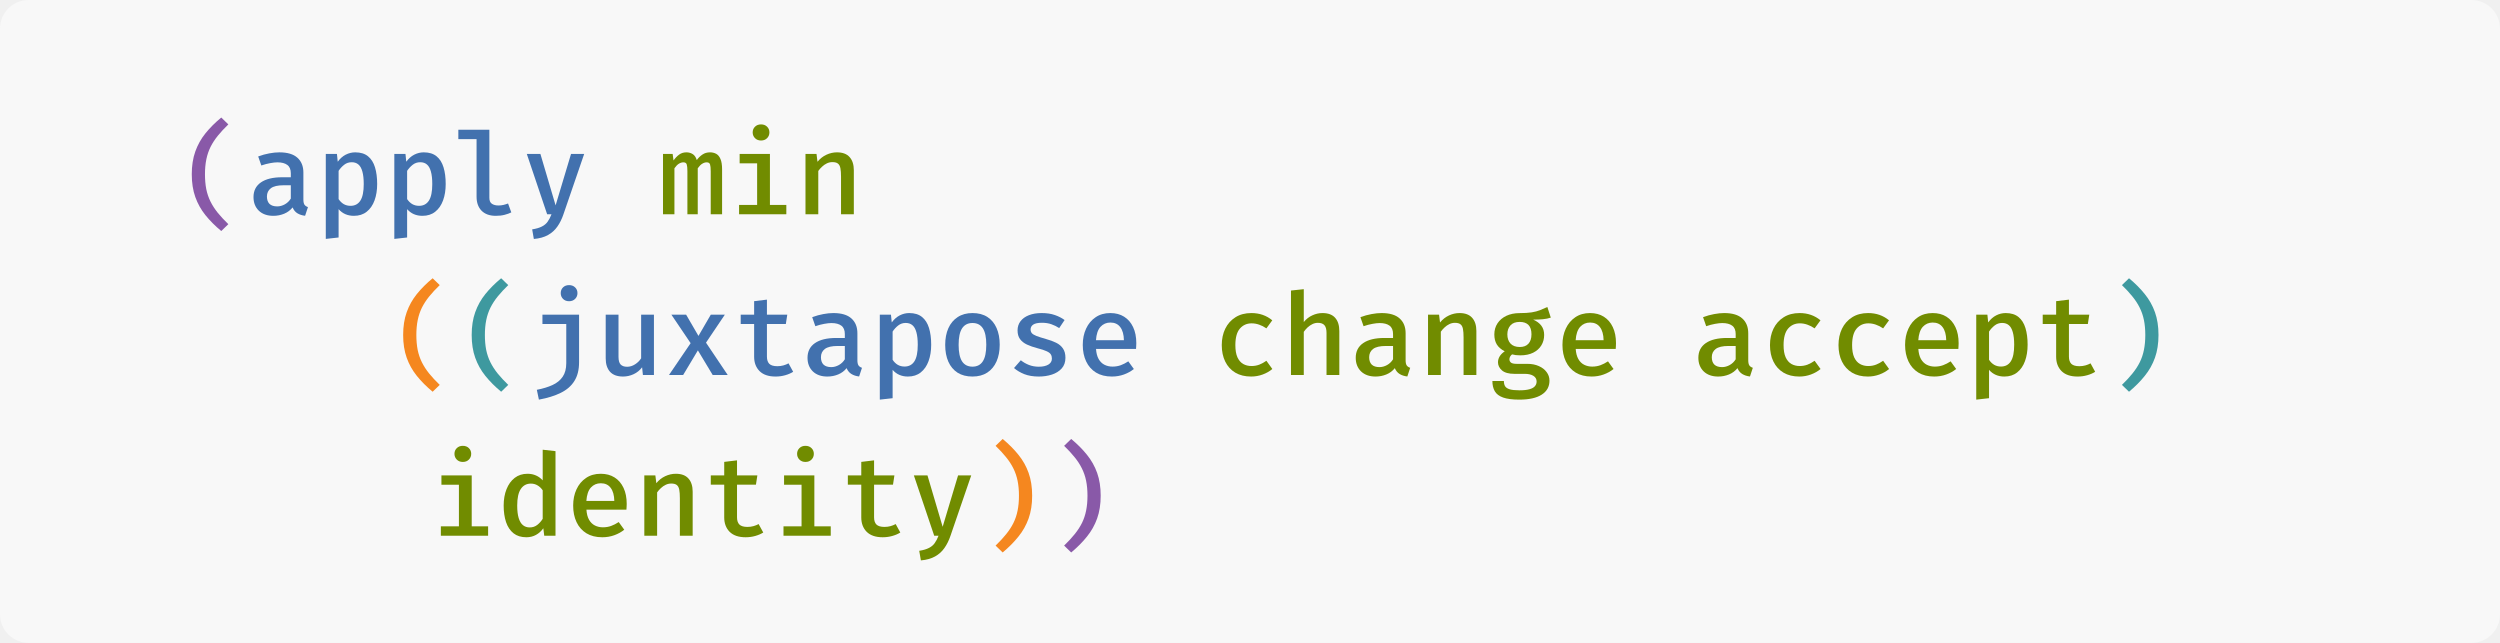
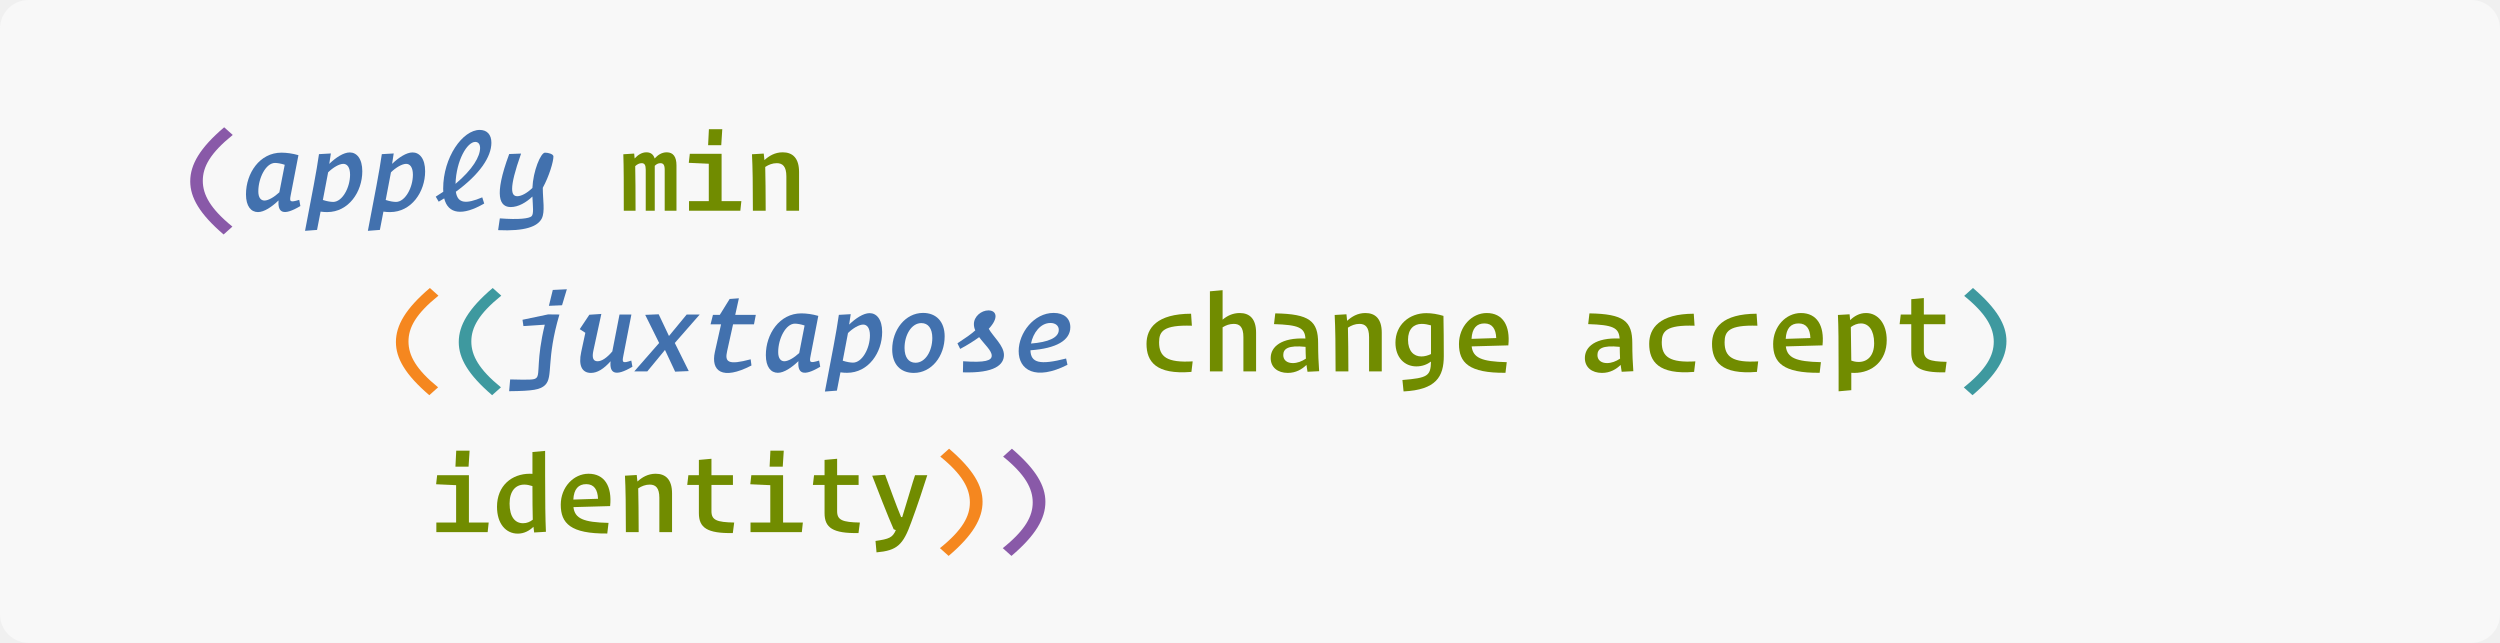
<svg xmlns="http://www.w3.org/2000/svg" width="700" height="180" viewBox="0 0 700 180" fill="none">
-   <g clip-path="url(#clip0_3_2)">
+   <g clip-path="url(#clip0_1_8)">
    <path d="M692 0H8C3.582 0 0 3.582 0 8V172C0 176.418 3.582 180 8 180H692C696.418 180 700 176.418 700 172V8C700 3.582 696.418 0 692 0Z" fill="#F8F8F8" />
-     <path d="M225.536 60V43.104H228.624L228.896 45.296C229.6 44.432 230.431 43.776 231.391 43.328C232.351 42.88 233.338 42.656 234.352 42.656C235.93 42.656 237.109 43.099 237.887 43.984C238.677 44.859 239.072 46.091 239.072 47.68V60H235.488V49.456C235.488 48.475 235.429 47.685 235.311 47.088C235.194 46.491 234.959 46.059 234.607 45.792C234.266 45.525 233.754 45.392 233.072 45.392C232.528 45.392 232.01 45.509 231.52 45.744C231.029 45.979 230.581 46.288 230.176 46.672C229.77 47.045 229.418 47.445 229.12 47.872V60H225.536Z" fill="#718C00" />
-     <path d="M215.58 43.104V57.376H220.172V60H206.94V57.376H211.996V45.728H207.1V43.104H215.58ZM213.084 34.832C213.788 34.832 214.353 35.045 214.78 35.472C215.217 35.899 215.436 36.432 215.436 37.072C215.436 37.712 215.217 38.251 214.78 38.688C214.353 39.125 213.788 39.344 213.084 39.344C212.401 39.344 211.841 39.125 211.404 38.688C210.967 38.251 210.748 37.712 210.748 37.072C210.748 36.432 210.967 35.899 211.404 35.472C211.841 35.045 212.401 34.832 213.084 34.832Z" fill="#718C00" />
-     <path d="M198.809 42.656C199.449 42.656 200.024 42.795 200.536 43.072C201.048 43.349 201.448 43.835 201.736 44.528C202.035 45.221 202.185 46.192 202.185 47.44V60H199.001V47.936C199.001 47.051 198.937 46.416 198.809 46.032C198.691 45.648 198.377 45.456 197.865 45.456C197.459 45.456 197.049 45.584 196.633 45.84C196.217 46.085 195.795 46.512 195.368 47.12V60H192.473V47.936C192.473 47.051 192.409 46.416 192.281 46.032C192.163 45.648 191.849 45.456 191.337 45.456C190.921 45.456 190.505 45.584 190.089 45.84C189.683 46.085 189.267 46.512 188.84 47.12V60H185.641V43.104H188.344L188.585 44.928C189.065 44.256 189.587 43.712 190.152 43.296C190.718 42.869 191.401 42.656 192.201 42.656C192.841 42.656 193.422 42.816 193.945 43.136C194.467 43.456 194.851 44.016 195.096 44.816C195.566 44.176 196.099 43.659 196.697 43.264C197.294 42.859 197.998 42.656 198.809 42.656Z" fill="#718C00" />
-     <path d="M163.57 43.104L157.745 60.064C157.308 61.344 156.748 62.469 156.065 63.44C155.383 64.421 154.508 65.211 153.441 65.808C152.375 66.405 151.052 66.773 149.474 66.912L149.009 64.224C150.151 64.043 151.057 63.776 151.729 63.424C152.412 63.083 152.951 62.629 153.345 62.064C153.751 61.499 154.108 60.811 154.418 60H153.201L147.506 43.104H151.313L155.57 57.504L159.89 43.104H163.57Z" fill="#4271AE" />
-     <path d="M137.022 36.32V55.392C137.022 56.171 137.257 56.725 137.726 57.056C138.206 57.376 138.825 57.536 139.582 57.536C140.073 57.536 140.537 57.483 140.974 57.376C141.411 57.269 141.838 57.136 142.254 56.976L143.166 59.472C142.665 59.728 142.046 59.952 141.31 60.144C140.585 60.336 139.753 60.432 138.814 60.432C137.118 60.432 135.795 59.957 134.846 59.008C133.907 58.048 133.438 56.736 133.438 55.072V38.96H128.334V36.32H137.022Z" fill="#4271AE" />
-     <path d="M118.65 42.656C120.144 42.656 121.338 43.024 122.234 43.76C123.13 44.485 123.781 45.515 124.187 46.848C124.592 48.171 124.795 49.728 124.795 51.52C124.795 53.237 124.549 54.768 124.059 56.112C123.568 57.456 122.837 58.512 121.867 59.28C120.907 60.048 119.712 60.432 118.283 60.432C116.512 60.432 115.082 59.808 113.994 58.56V66.496L110.41 66.896V43.104H113.531L113.755 45.28C114.395 44.405 115.136 43.749 115.979 43.312C116.832 42.875 117.722 42.656 118.65 42.656ZM117.659 45.424C116.859 45.424 116.155 45.664 115.547 46.144C114.939 46.624 114.421 47.189 113.994 47.84V55.744C114.4 56.352 114.88 56.821 115.435 57.152C116 57.472 116.635 57.632 117.339 57.632C118.544 57.632 119.461 57.147 120.09 56.176C120.72 55.205 121.035 53.659 121.035 51.536C121.035 50.096 120.906 48.928 120.65 48.032C120.405 47.125 120.032 46.464 119.531 46.048C119.04 45.632 118.416 45.424 117.659 45.424Z" fill="#4271AE" />
-     <path d="M99.463 42.656C100.956 42.656 102.151 43.024 103.047 43.76C103.943 44.485 104.594 45.515 104.999 46.848C105.404 48.171 105.607 49.728 105.607 51.52C105.607 53.237 105.362 54.768 104.871 56.112C104.38 57.456 103.65 58.512 102.679 59.28C101.719 60.048 100.524 60.432 99.095 60.432C97.324 60.432 95.895 59.808 94.807 58.56V66.496L91.223 66.896V43.104H94.343L94.567 45.28C95.207 44.405 95.948 43.749 96.791 43.312C97.644 42.875 98.535 42.656 99.463 42.656ZM98.471 45.424C97.671 45.424 96.967 45.664 96.359 46.144C95.751 46.624 95.234 47.189 94.807 47.84V55.744C95.212 56.352 95.692 56.821 96.247 57.152C96.812 57.472 97.447 57.632 98.151 57.632C99.356 57.632 100.274 57.147 100.903 56.176C101.532 55.205 101.847 53.659 101.847 51.536C101.847 50.096 101.719 48.928 101.463 48.032C101.218 47.125 100.844 46.464 100.343 46.048C99.852 45.632 99.228 45.424 98.471 45.424Z" fill="#4271AE" />
-     <path d="M84.948 55.856C84.948 56.517 85.049 57.003 85.251 57.312C85.454 57.611 85.779 57.835 86.228 57.984L85.427 60.416C84.596 60.32 83.881 60.091 83.284 59.728C82.686 59.365 82.233 58.816 81.924 58.08C81.305 58.859 80.521 59.445 79.572 59.84C78.622 60.235 77.609 60.432 76.531 60.432C74.825 60.432 73.47 59.952 72.468 58.992C71.475 58.021 70.98 56.752 70.98 55.184C70.98 53.403 71.673 52.032 73.059 51.072C74.446 50.112 76.43 49.632 79.011 49.632H81.427V48.528C81.427 47.44 81.097 46.656 80.436 46.176C79.785 45.696 78.862 45.456 77.668 45.456C77.113 45.456 76.441 45.531 75.651 45.68C74.862 45.819 74.035 46.037 73.171 46.336L72.291 43.808C73.347 43.413 74.382 43.125 75.395 42.944C76.409 42.752 77.347 42.656 78.212 42.656C80.473 42.656 82.158 43.157 83.267 44.16C84.388 45.163 84.948 46.549 84.948 48.32V55.856ZM77.62 57.792C78.345 57.792 79.054 57.6 79.748 57.216C80.441 56.832 81.001 56.293 81.427 55.6V51.872H79.444C77.758 51.872 76.553 52.155 75.828 52.72C75.102 53.275 74.74 54.043 74.74 55.024C74.74 55.92 74.98 56.608 75.46 57.088C75.95 57.557 76.67 57.792 77.62 57.792Z" fill="#4271AE" />
-     <path d="M57.392 48.8C57.392 50.336 57.515 51.728 57.76 52.976C58.016 54.213 58.411 55.371 58.944 56.448C59.477 57.515 60.155 58.56 60.976 59.584C61.808 60.608 62.795 61.669 63.936 62.768L61.952 64.688C60.235 63.259 58.757 61.776 57.52 60.24C56.293 58.715 55.349 57.024 54.688 55.168C54.027 53.312 53.696 51.189 53.696 48.8C53.696 46.4 54.027 44.272 54.688 42.416C55.349 40.56 56.293 38.869 57.52 37.344C58.757 35.808 60.235 34.331 61.952 32.912L63.936 34.832C62.816 35.909 61.84 36.96 61.008 37.984C60.187 38.997 59.504 40.043 58.96 41.12C58.427 42.197 58.032 43.36 57.776 44.608C57.52 45.856 57.392 47.253 57.392 48.8Z" fill="#8959A8" />
-     <path d="M600.683 93.8C600.683 92.253 600.555 90.856 600.299 89.608C600.043 88.36 599.643 87.197 599.099 86.12C598.566 85.043 597.883 83.997 597.051 82.984C596.23 81.96 595.259 80.909 594.139 79.832L596.123 77.912C597.84 79.331 599.312 80.808 600.539 82.344C601.776 83.869 602.726 85.56 603.387 87.416C604.048 89.272 604.379 91.4 604.379 93.8C604.379 96.189 604.048 98.312 603.387 100.168C602.726 102.024 601.776 103.715 600.539 105.24C599.312 106.776 597.84 108.259 596.123 109.688L594.139 107.768C595.28 106.669 596.262 105.608 597.083 104.584C597.915 103.56 598.598 102.515 599.131 101.448C599.664 100.371 600.054 99.213 600.299 97.976C600.555 96.728 600.683 95.336 600.683 93.8Z" fill="#3E999F" />
-     <path d="M586.647 104.104C586.029 104.499 585.287 104.819 584.423 105.064C583.559 105.309 582.658 105.432 581.719 105.432C579.757 105.432 578.263 104.925 577.239 103.912C576.226 102.888 575.719 101.544 575.719 99.88V90.712H571.959V88.104H575.719V84.328L579.303 83.896V88.104H584.999L584.599 90.712H579.303V99.848C579.303 100.755 579.527 101.432 579.975 101.88C580.434 102.317 581.181 102.536 582.215 102.536C582.834 102.536 583.405 102.461 583.927 102.312C584.45 102.163 584.925 101.971 585.351 101.736L586.647 104.104Z" fill="#718C00" />
-     <path d="M561.588 87.656C563.081 87.656 564.276 88.024 565.172 88.76C566.068 89.485 566.719 90.515 567.124 91.848C567.529 93.171 567.732 94.728 567.732 96.52C567.732 98.237 567.487 99.768 566.996 101.112C566.505 102.456 565.775 103.512 564.804 104.28C563.844 105.048 562.649 105.432 561.22 105.432C559.449 105.432 558.02 104.808 556.932 103.56V111.496L553.348 111.896V88.104H556.468L556.692 90.28C557.332 89.405 558.073 88.749 558.916 88.312C559.769 87.875 560.66 87.656 561.588 87.656ZM560.596 90.424C559.796 90.424 559.092 90.664 558.484 91.144C557.876 91.624 557.359 92.189 556.932 92.84V100.744C557.337 101.352 557.817 101.821 558.372 102.152C558.937 102.472 559.572 102.632 560.276 102.632C561.481 102.632 562.399 102.147 563.028 101.176C563.657 100.205 563.972 98.659 563.972 96.536C563.972 95.096 563.844 93.928 563.588 93.032C563.343 92.125 562.969 91.464 562.468 91.048C561.977 90.632 561.353 90.424 560.596 90.424Z" fill="#718C00" />
-     <path d="M537.137 97.704C537.211 98.856 537.456 99.8 537.872 100.536C538.288 101.261 538.832 101.795 539.504 102.136C540.187 102.477 540.934 102.648 541.745 102.648C542.577 102.648 543.344 102.52 544.048 102.264C544.752 102.008 545.462 101.645 546.177 101.176L547.729 103.32C546.939 103.96 546.017 104.472 544.961 104.856C543.905 105.24 542.774 105.432 541.569 105.432C539.819 105.432 538.337 105.059 537.121 104.312C535.915 103.565 534.998 102.525 534.368 101.192C533.739 99.859 533.424 98.317 533.424 96.568C533.424 94.872 533.734 93.357 534.353 92.024C534.971 90.68 535.857 89.619 537.009 88.84C538.161 88.051 539.537 87.656 541.137 87.656C542.641 87.656 543.931 87.997 545.009 88.68C546.097 89.363 546.934 90.333 547.521 91.592C548.118 92.84 548.417 94.344 548.417 96.104C548.417 96.392 548.406 96.68 548.384 96.968C548.374 97.245 548.358 97.491 548.336 97.704H537.137ZM541.168 90.312C540.048 90.312 539.12 90.712 538.384 91.512C537.659 92.312 537.238 93.56 537.121 95.256H544.944C544.912 93.667 544.571 92.445 543.921 91.592C543.281 90.739 542.363 90.312 541.168 90.312Z" fill="#718C00" />
-     <path d="M523.117 102.488C523.906 102.488 524.642 102.355 525.325 102.088C526.008 101.811 526.658 101.453 527.277 101.016L528.941 103.32C528.205 103.949 527.309 104.461 526.253 104.856C525.208 105.24 524.125 105.432 523.005 105.432C521.277 105.432 519.8 105.069 518.573 104.344C517.346 103.608 516.408 102.579 515.757 101.256C515.106 99.933 514.781 98.392 514.781 96.632C514.781 94.915 515.106 93.384 515.757 92.04C516.418 90.685 517.368 89.619 518.605 88.84C519.842 88.051 521.33 87.656 523.069 87.656C524.221 87.656 525.282 87.827 526.253 88.168C527.224 88.509 528.114 89.016 528.925 89.688L527.277 91.944C526.616 91.485 525.938 91.139 525.245 90.904C524.562 90.659 523.858 90.536 523.133 90.536C521.8 90.536 520.706 91.027 519.853 92.008C519.01 92.989 518.589 94.531 518.589 96.632C518.589 98.04 518.781 99.176 519.165 100.04C519.56 100.893 520.098 101.517 520.781 101.912C521.464 102.296 522.242 102.488 523.117 102.488Z" fill="#718C00" />
-     <path d="M503.93 102.488C504.719 102.488 505.455 102.355 506.138 102.088C506.82 101.811 507.471 101.453 508.09 101.016L509.754 103.32C509.018 103.949 508.121 104.461 507.065 104.856C506.02 105.24 504.938 105.432 503.818 105.432C502.09 105.432 500.612 105.069 499.385 104.344C498.159 103.608 497.22 102.579 496.569 101.256C495.919 99.933 495.594 98.392 495.594 96.632C495.594 94.915 495.919 93.384 496.569 92.04C497.231 90.685 498.18 89.619 499.418 88.84C500.655 88.051 502.143 87.656 503.882 87.656C505.034 87.656 506.095 87.827 507.065 88.168C508.036 88.509 508.927 89.016 509.737 89.688L508.09 91.944C507.428 91.485 506.751 91.139 506.057 90.904C505.375 90.659 504.671 90.536 503.945 90.536C502.612 90.536 501.519 91.027 500.665 92.008C499.823 92.989 499.401 94.531 499.401 96.632C499.401 98.04 499.594 99.176 499.978 100.04C500.372 100.893 500.911 101.517 501.594 101.912C502.276 102.296 503.055 102.488 503.93 102.488Z" fill="#718C00" />
-     <path d="M489.51 100.856C489.51 101.517 489.611 102.003 489.814 102.312C490.017 102.611 490.342 102.835 490.79 102.984L489.99 105.416C489.158 105.32 488.443 105.091 487.846 104.728C487.249 104.365 486.795 103.816 486.486 103.08C485.867 103.859 485.083 104.445 484.134 104.84C483.185 105.235 482.171 105.432 481.094 105.432C479.387 105.432 478.033 104.952 477.03 103.992C476.038 103.021 475.542 101.752 475.542 100.184C475.542 98.403 476.235 97.032 477.622 96.072C479.009 95.112 480.993 94.632 483.574 94.632H485.99V93.528C485.99 92.44 485.659 91.656 484.998 91.176C484.347 90.696 483.425 90.456 482.23 90.456C481.675 90.456 481.003 90.531 480.214 90.68C479.425 90.819 478.598 91.037 477.734 91.336L476.854 88.808C477.91 88.413 478.945 88.125 479.958 87.944C480.971 87.752 481.91 87.656 482.774 87.656C485.035 87.656 486.721 88.157 487.83 89.16C488.95 90.163 489.51 91.549 489.51 93.32V100.856ZM482.182 102.792C482.907 102.792 483.617 102.6 484.31 102.216C485.003 101.832 485.563 101.293 485.99 100.6V96.872H484.006C482.321 96.872 481.115 97.155 480.39 97.72C479.665 98.275 479.302 99.043 479.302 100.024C479.302 100.92 479.542 101.608 480.022 102.088C480.513 102.557 481.233 102.792 482.182 102.792Z" fill="#718C00" />
-     <path d="M441.199 97.704C441.274 98.856 441.519 99.8 441.935 100.536C442.351 101.261 442.895 101.795 443.567 102.136C444.25 102.477 444.996 102.648 445.807 102.648C446.639 102.648 447.407 102.52 448.111 102.264C448.815 102.008 449.524 101.645 450.239 101.176L451.791 103.32C451.002 103.96 450.079 104.472 449.023 104.856C447.967 105.24 446.836 105.432 445.631 105.432C443.882 105.432 442.399 105.059 441.183 104.312C439.978 103.565 439.06 102.525 438.431 101.192C437.802 99.859 437.487 98.317 437.487 96.568C437.487 94.872 437.796 93.357 438.415 92.024C439.034 90.68 439.919 89.619 441.071 88.84C442.223 88.051 443.599 87.656 445.199 87.656C446.703 87.656 447.994 87.997 449.071 88.68C450.159 89.363 450.996 90.333 451.583 91.592C452.18 92.84 452.479 94.344 452.479 96.104C452.479 96.392 452.468 96.68 452.447 96.968C452.436 97.245 452.42 97.491 452.399 97.704H441.199ZM445.231 90.312C444.111 90.312 443.183 90.712 442.447 91.512C441.722 92.312 441.3 93.56 441.183 95.256H449.007C448.975 93.667 448.634 92.445 447.983 91.592C447.343 90.739 446.426 90.312 445.231 90.312Z" fill="#718C00" />
-     <path d="M433.26 85.96L434.22 88.936C433.548 89.16 432.806 89.309 431.996 89.384C431.196 89.459 430.3 89.496 429.308 89.496C430.321 89.944 431.084 90.52 431.596 91.224C432.108 91.917 432.364 92.771 432.364 93.784C432.364 94.883 432.097 95.864 431.564 96.728C431.03 97.592 430.268 98.269 429.276 98.76C428.284 99.251 427.094 99.496 425.708 99.496C425.217 99.496 424.79 99.475 424.428 99.432C424.076 99.389 423.729 99.32 423.388 99.224C423.174 99.373 422.993 99.576 422.844 99.832C422.705 100.077 422.636 100.339 422.636 100.616C422.636 100.957 422.774 101.256 423.052 101.512C423.34 101.757 423.905 101.88 424.748 101.88H427.692C428.897 101.88 429.958 102.088 430.876 102.504C431.804 102.909 432.529 103.469 433.052 104.184C433.585 104.888 433.852 105.688 433.852 106.584C433.852 108.269 433.126 109.576 431.676 110.504C430.225 111.432 428.134 111.896 425.404 111.896C423.473 111.896 421.958 111.699 420.86 111.304C419.761 110.909 418.988 110.323 418.54 109.544C418.092 108.765 417.868 107.811 417.868 106.68H421.084C421.084 107.267 421.196 107.752 421.42 108.136C421.654 108.52 422.086 108.808 422.716 109C423.345 109.192 424.252 109.288 425.436 109.288C426.62 109.288 427.558 109.187 428.252 108.984C428.956 108.792 429.462 108.509 429.772 108.136C430.092 107.773 430.252 107.336 430.252 106.824C430.252 106.141 429.953 105.613 429.356 105.24C428.758 104.867 427.958 104.68 426.956 104.68H424.06C422.46 104.68 421.286 104.355 420.54 103.704C419.804 103.053 419.436 102.296 419.436 101.432C419.436 100.856 419.596 100.301 419.916 99.768C420.246 99.235 420.716 98.771 421.324 98.376C420.31 97.843 419.569 97.197 419.1 96.44C418.641 95.672 418.412 94.744 418.412 93.656C418.412 92.461 418.71 91.416 419.308 90.52C419.905 89.624 420.732 88.925 421.788 88.424C422.854 87.923 424.081 87.672 425.468 87.672C426.822 87.672 427.953 87.603 428.86 87.464C429.766 87.315 430.556 87.107 431.228 86.84C431.91 86.573 432.588 86.28 433.26 85.96ZM425.5 90.136C424.358 90.136 423.5 90.461 422.924 91.112C422.348 91.752 422.06 92.589 422.06 93.624C422.06 94.691 422.353 95.549 422.94 96.2C423.537 96.84 424.406 97.16 425.548 97.16C426.604 97.16 427.409 96.851 427.964 96.232C428.529 95.613 428.812 94.733 428.812 93.592C428.812 92.44 428.534 91.576 427.98 91C427.425 90.424 426.598 90.136 425.5 90.136Z" fill="#718C00" />
-     <path d="M399.848 105V88.104H402.936L403.208 90.296C403.912 89.432 404.744 88.776 405.704 88.328C406.664 87.88 407.651 87.656 408.664 87.656C410.243 87.656 411.421 88.099 412.2 88.984C412.989 89.859 413.384 91.091 413.384 92.68V105H409.8V94.456C409.8 93.475 409.741 92.685 409.624 92.088C409.507 91.491 409.272 91.059 408.92 90.792C408.579 90.525 408.067 90.392 407.384 90.392C406.84 90.392 406.323 90.509 405.832 90.744C405.341 90.979 404.893 91.288 404.488 91.672C404.083 92.045 403.731 92.445 403.432 92.872V105H399.848Z" fill="#718C00" />
-     <path d="M393.573 100.856C393.573 101.517 393.674 102.003 393.877 102.312C394.079 102.611 394.405 102.835 394.853 102.984L394.053 105.416C393.221 105.32 392.506 105.091 391.909 104.728C391.311 104.365 390.858 103.816 390.549 103.08C389.93 103.859 389.146 104.445 388.197 104.84C387.247 105.235 386.234 105.432 385.157 105.432C383.45 105.432 382.095 104.952 381.093 103.992C380.101 103.021 379.605 101.752 379.605 100.184C379.605 98.403 380.298 97.032 381.685 96.072C383.071 95.112 385.055 94.632 387.637 94.632H390.053V93.528C390.053 92.44 389.722 91.656 389.061 91.176C388.41 90.696 387.487 90.456 386.293 90.456C385.738 90.456 385.066 90.531 384.277 90.68C383.487 90.819 382.661 91.037 381.797 91.336L380.917 88.808C381.973 88.413 383.007 88.125 384.021 87.944C385.034 87.752 385.973 87.656 386.837 87.656C389.098 87.656 390.783 88.157 391.893 89.16C393.013 90.163 393.573 91.549 393.573 93.32V100.856ZM386.245 102.792C386.97 102.792 387.679 102.6 388.373 102.216C389.066 101.832 389.626 101.293 390.053 100.6V96.872H388.069C386.383 96.872 385.178 97.155 384.453 97.72C383.727 98.275 383.365 99.043 383.365 100.024C383.365 100.92 383.605 101.608 384.085 102.088C384.575 102.557 385.295 102.792 386.245 102.792Z" fill="#718C00" />
-     <path d="M365.057 80.968V90.168C365.74 89.336 366.54 88.712 367.457 88.296C368.374 87.869 369.318 87.656 370.289 87.656C371.878 87.656 373.062 88.099 373.841 88.984C374.62 89.859 375.009 91.091 375.009 92.68V105H371.425V93.24C371.425 92.227 371.233 91.501 370.849 91.064C370.465 90.616 369.846 90.392 368.993 90.392C368.46 90.392 367.948 90.515 367.457 90.76C366.977 90.995 366.529 91.304 366.113 91.688C365.708 92.072 365.356 92.483 365.057 92.92V105H361.473V81.352L365.057 80.968Z" fill="#718C00" />
-     <path d="M350.43 102.488C351.219 102.488 351.955 102.355 352.638 102.088C353.32 101.811 353.971 101.453 354.59 101.016L356.254 103.32C355.518 103.949 354.622 104.461 353.566 104.856C352.52 105.24 351.438 105.432 350.318 105.432C348.59 105.432 347.112 105.069 345.886 104.344C344.659 103.608 343.72 102.579 343.07 101.256C342.419 99.933 342.094 98.392 342.094 96.632C342.094 94.915 342.419 93.384 343.07 92.04C343.731 90.685 344.68 89.619 345.918 88.84C347.155 88.051 348.643 87.656 350.382 87.656C351.534 87.656 352.595 87.827 353.566 88.168C354.536 88.509 355.427 89.016 356.238 89.688L354.59 91.944C353.928 91.485 353.251 91.139 352.558 90.904C351.875 90.659 351.171 90.536 350.446 90.536C349.112 90.536 348.019 91.027 347.166 92.008C346.323 92.989 345.902 94.531 345.902 96.632C345.902 98.04 346.094 99.176 346.478 100.04C346.872 100.893 347.411 101.517 348.094 101.912C348.776 102.296 349.555 102.488 350.43 102.488Z" fill="#718C00" />
-     <path d="M306.887 97.704C306.961 98.856 307.206 99.8 307.622 100.536C308.038 101.261 308.583 101.795 309.255 102.136C309.937 102.477 310.684 102.648 311.495 102.648C312.327 102.648 313.095 102.52 313.799 102.264C314.503 102.008 315.212 101.645 315.926 101.176L317.479 103.32C316.689 103.96 315.766 104.472 314.71 104.856C313.654 105.24 312.524 105.432 311.318 105.432C309.569 105.432 308.086 105.059 306.87 104.312C305.665 103.565 304.748 102.525 304.118 101.192C303.489 99.859 303.174 98.317 303.174 96.568C303.174 94.872 303.484 93.357 304.102 92.024C304.721 90.68 305.606 89.619 306.758 88.84C307.91 88.051 309.287 87.656 310.887 87.656C312.391 87.656 313.681 87.997 314.758 88.68C315.846 89.363 316.684 90.333 317.271 91.592C317.868 92.84 318.167 94.344 318.167 96.104C318.167 96.392 318.156 96.68 318.135 96.968C318.124 97.245 318.108 97.491 318.087 97.704H306.887ZM310.919 90.312C309.799 90.312 308.871 90.712 308.135 91.512C307.409 92.312 306.988 93.56 306.87 95.256H314.695C314.663 93.667 314.321 92.445 313.671 91.592C313.031 90.739 312.113 90.312 310.919 90.312Z" fill="#4271AE" />
-     <path d="M290.867 102.68C291.987 102.68 292.878 102.483 293.539 102.088C294.2 101.683 294.531 101.128 294.531 100.424C294.531 99.965 294.435 99.576 294.243 99.256C294.051 98.925 293.667 98.627 293.091 98.36C292.515 98.083 291.64 97.795 290.467 97.496C289.358 97.208 288.382 96.867 287.539 96.472C286.707 96.077 286.062 95.565 285.603 94.936C285.144 94.307 284.915 93.496 284.915 92.504C284.915 91.533 285.187 90.685 285.731 89.96C286.275 89.235 287.054 88.669 288.067 88.264C289.091 87.859 290.291 87.656 291.667 87.656C293.086 87.656 294.323 87.843 295.379 88.216C296.435 88.589 297.336 89.053 298.083 89.608L296.579 91.864C295.918 91.427 295.192 91.069 294.403 90.792C293.624 90.515 292.744 90.376 291.763 90.376C290.622 90.376 289.8 90.547 289.299 90.888C288.808 91.229 288.563 91.683 288.563 92.248C288.563 92.664 288.686 93.016 288.931 93.304C289.187 93.581 289.624 93.843 290.243 94.088C290.862 94.323 291.736 94.6 292.867 94.92C293.966 95.219 294.92 95.571 295.731 95.976C296.552 96.381 297.187 96.92 297.635 97.592C298.094 98.253 298.323 99.117 298.323 100.184C298.323 101.4 297.971 102.397 297.267 103.176C296.574 103.944 295.656 104.515 294.515 104.888C293.384 105.251 292.168 105.432 290.867 105.432C289.299 105.432 287.944 105.208 286.803 104.76C285.662 104.301 284.702 103.731 283.923 103.048L285.827 100.872C286.488 101.405 287.246 101.843 288.099 102.184C288.952 102.515 289.875 102.68 290.867 102.68Z" fill="#4271AE" />
-     <path d="M272.303 87.656C273.957 87.656 275.349 88.024 276.48 88.76C277.61 89.496 278.464 90.525 279.04 91.848C279.626 93.171 279.919 94.728 279.919 96.52C279.919 98.301 279.621 99.864 279.023 101.208C278.437 102.541 277.573 103.581 276.432 104.328C275.301 105.064 273.92 105.432 272.288 105.432C270.656 105.432 269.269 105.075 268.128 104.36C266.997 103.635 266.133 102.605 265.536 101.272C264.949 99.939 264.656 98.365 264.656 96.552C264.656 94.792 264.949 93.245 265.536 91.912C266.133 90.579 267.002 89.539 268.143 88.792C269.285 88.035 270.671 87.656 272.303 87.656ZM272.303 90.44C271.013 90.44 270.042 90.936 269.391 91.928C268.741 92.909 268.415 94.451 268.415 96.552C268.415 98.643 268.736 100.184 269.376 101.176C270.026 102.168 270.997 102.664 272.288 102.664C273.578 102.664 274.544 102.168 275.184 101.176C275.834 100.184 276.16 98.632 276.16 96.52C276.16 94.44 275.839 92.909 275.199 91.928C274.559 90.936 273.594 90.44 272.303 90.44Z" fill="#4271AE" />
-     <path d="M254.588 87.656C256.081 87.656 257.276 88.024 258.172 88.76C259.068 89.485 259.719 90.515 260.124 91.848C260.529 93.171 260.732 94.728 260.732 96.52C260.732 98.237 260.487 99.768 259.996 101.112C259.505 102.456 258.775 103.512 257.804 104.28C256.844 105.048 255.649 105.432 254.22 105.432C252.449 105.432 251.02 104.808 249.932 103.56V111.496L246.348 111.896V88.104H249.468L249.692 90.28C250.332 89.405 251.073 88.749 251.916 88.312C252.769 87.875 253.66 87.656 254.588 87.656ZM253.596 90.424C252.796 90.424 252.092 90.664 251.484 91.144C250.876 91.624 250.359 92.189 249.932 92.84V100.744C250.337 101.352 250.817 101.821 251.372 102.152C251.937 102.472 252.572 102.632 253.276 102.632C254.481 102.632 255.399 102.147 256.028 101.176C256.657 100.205 256.972 98.659 256.972 96.536C256.972 95.096 256.844 93.928 256.588 93.032C256.343 92.125 255.969 91.464 255.468 91.048C254.977 90.632 254.353 90.424 253.596 90.424Z" fill="#4271AE" />
-     <path d="M240.072 100.856C240.072 101.517 240.174 102.003 240.376 102.312C240.579 102.611 240.905 102.835 241.353 102.984L240.553 105.416C239.721 105.32 239.006 105.091 238.409 104.728C237.811 104.365 237.358 103.816 237.049 103.08C236.43 103.859 235.646 104.445 234.697 104.84C233.747 105.235 232.734 105.432 231.656 105.432C229.95 105.432 228.595 104.952 227.592 103.992C226.6 103.021 226.105 101.752 226.105 100.184C226.105 98.403 226.798 97.032 228.184 96.072C229.571 95.112 231.555 94.632 234.137 94.632H236.553V93.528C236.553 92.44 236.222 91.656 235.561 91.176C234.91 90.696 233.987 90.456 232.792 90.456C232.238 90.456 231.566 90.531 230.777 90.68C229.987 90.819 229.16 91.037 228.296 91.336L227.417 88.808C228.473 88.413 229.507 88.125 230.521 87.944C231.534 87.752 232.473 87.656 233.337 87.656C235.598 87.656 237.283 88.157 238.393 89.16C239.513 90.163 240.072 91.549 240.072 93.32V100.856ZM232.745 102.792C233.47 102.792 234.179 102.6 234.872 102.216C235.566 101.832 236.126 101.293 236.553 100.6V96.872H234.568C232.883 96.872 231.678 97.155 230.952 97.72C230.227 98.275 229.865 99.043 229.865 100.024C229.865 100.92 230.105 101.608 230.585 102.088C231.075 102.557 231.795 102.792 232.745 102.792Z" fill="#4271AE" />
-     <path d="M222.085 104.104C221.466 104.499 220.725 104.819 219.861 105.064C218.997 105.309 218.096 105.432 217.157 105.432C215.194 105.432 213.701 104.925 212.677 103.912C211.664 102.888 211.157 101.544 211.157 99.88V90.712H207.397V88.104H211.157V84.328L214.741 83.896V88.104H220.437L220.037 90.712H214.741V99.848C214.741 100.755 214.965 101.432 215.413 101.88C215.872 102.317 216.618 102.536 217.653 102.536C218.272 102.536 218.842 102.461 219.365 102.312C219.888 102.163 220.362 101.971 220.789 101.736L222.085 104.104Z" fill="#4271AE" />
-     <path d="M191.281 105H187.313L193.377 96.088L187.985 88.104H192.113L195.569 94.056L199.025 88.104H202.961L197.681 95.944L203.761 105H199.553L195.409 98.104L191.281 105Z" fill="#4271AE" />
-     <path d="M173.182 88.104V99.912C173.182 100.915 173.379 101.629 173.774 102.056C174.179 102.483 174.787 102.696 175.598 102.696C176.366 102.696 177.107 102.467 177.822 102.008C178.537 101.549 179.102 100.989 179.518 100.328V88.104H183.102V105H180.014L179.79 102.84C179.161 103.683 178.366 104.328 177.406 104.776C176.446 105.213 175.465 105.432 174.462 105.432C172.83 105.432 171.609 104.984 170.798 104.088C169.998 103.181 169.598 101.939 169.598 100.36V88.104H173.182Z" fill="#4271AE" />
-     <path d="M162.139 88.104V101.448C162.139 103.549 161.701 105.293 160.826 106.68C159.962 108.067 158.693 109.171 157.019 109.992C155.344 110.824 153.301 111.459 150.89 111.896L150.314 109.144C151.989 108.824 153.445 108.381 154.683 107.816C155.92 107.251 156.875 106.477 157.547 105.496C158.219 104.515 158.555 103.245 158.555 101.688V90.728H151.882V88.104H162.139ZM159.339 79.832C160.032 79.832 160.597 80.045 161.035 80.472C161.472 80.899 161.69 81.432 161.69 82.072C161.69 82.712 161.472 83.251 161.035 83.688C160.597 84.125 160.032 84.344 159.339 84.344C158.645 84.344 158.08 84.125 157.643 83.688C157.216 83.251 157.003 82.712 157.003 82.072C157.003 81.432 157.216 80.899 157.643 80.472C158.08 80.045 158.645 79.832 159.339 79.832Z" fill="#4271AE" />
-     <path d="M135.767 93.8C135.767 95.336 135.89 96.728 136.135 97.976C136.391 99.213 136.786 100.371 137.319 101.448C137.852 102.515 138.53 103.56 139.351 104.584C140.183 105.608 141.17 106.669 142.311 107.768L140.327 109.688C138.61 108.259 137.132 106.776 135.895 105.24C134.668 103.715 133.724 102.024 133.063 100.168C132.402 98.312 132.071 96.189 132.071 93.8C132.071 91.4 132.402 89.272 133.063 87.416C133.724 85.56 134.668 83.869 135.895 82.344C137.132 80.808 138.61 79.331 140.327 77.912L142.311 79.832C141.191 80.909 140.215 81.96 139.383 82.984C138.562 83.997 137.879 85.043 137.335 86.12C136.802 87.197 136.407 88.36 136.151 89.608C135.895 90.856 135.767 92.253 135.767 93.8Z" fill="#3E999F" />
-     <path d="M116.58 93.8C116.58 95.336 116.702 96.728 116.948 97.976C117.204 99.213 117.598 100.371 118.132 101.448C118.665 102.515 119.342 103.56 120.164 104.584C120.996 105.608 121.982 106.669 123.124 107.768L121.139 109.688C119.422 108.259 117.945 106.776 116.708 105.24C115.481 103.715 114.537 102.024 113.875 100.168C113.214 98.312 112.883 96.189 112.883 93.8C112.883 91.4 113.214 89.272 113.875 87.416C114.537 85.56 115.481 83.869 116.708 82.344C117.945 80.808 119.422 79.331 121.139 77.912L123.124 79.832C122.004 80.909 121.027 81.96 120.195 82.984C119.374 83.997 118.691 85.043 118.147 86.12C117.614 87.197 117.22 88.36 116.964 89.608C116.708 90.856 116.58 92.253 116.58 93.8Z" fill="#F5871F" />
-     <path d="M304.495 138.8C304.495 137.253 304.367 135.856 304.111 134.608C303.855 133.36 303.455 132.197 302.911 131.12C302.378 130.043 301.695 128.997 300.863 127.984C300.042 126.96 299.072 125.909 297.952 124.832L299.936 122.912C301.653 124.331 303.125 125.808 304.352 127.344C305.589 128.869 306.538 130.56 307.199 132.416C307.861 134.272 308.191 136.4 308.191 138.8C308.191 141.189 307.861 143.312 307.199 145.168C306.538 147.024 305.589 148.715 304.352 150.24C303.125 151.776 301.653 153.259 299.936 154.688L297.952 152.768C299.093 151.669 300.074 150.608 300.896 149.584C301.728 148.56 302.41 147.515 302.943 146.448C303.477 145.371 303.866 144.213 304.111 142.976C304.367 141.728 304.495 140.336 304.495 138.8Z" fill="#8959A8" />
-     <path d="M285.308 138.8C285.308 137.253 285.18 135.856 284.924 134.608C284.668 133.36 284.268 132.197 283.724 131.12C283.191 130.043 282.508 128.997 281.676 127.984C280.855 126.96 279.884 125.909 278.764 124.832L280.748 122.912C282.465 124.331 283.937 125.808 285.164 127.344C286.401 128.869 287.351 130.56 288.012 132.416C288.673 134.272 289.004 136.4 289.004 138.8C289.004 141.189 288.673 143.312 288.012 145.168C287.351 147.024 286.401 148.715 285.164 150.24C283.937 151.776 282.465 153.259 280.748 154.688L278.764 152.768C279.905 151.669 280.887 150.608 281.708 149.584C282.54 148.56 283.223 147.515 283.756 146.448C284.289 145.371 284.679 144.213 284.924 142.976C285.18 141.728 285.308 140.336 285.308 138.8Z" fill="#F5871F" />
-     <path d="M271.945 133.104L266.12 150.064C265.683 151.344 265.123 152.469 264.441 153.44C263.758 154.421 262.883 155.211 261.816 155.808C260.75 156.405 259.427 156.773 257.848 156.912L257.385 154.224C258.526 154.043 259.433 153.776 260.105 153.424C260.787 153.083 261.326 152.629 261.721 152.064C262.126 151.499 262.483 150.811 262.792 150H261.577L255.88 133.104H259.689L263.945 147.504L268.264 133.104H271.945Z" fill="#718C00" />
-     <path d="M252.085 149.104C251.466 149.499 250.725 149.819 249.861 150.064C248.997 150.309 248.096 150.432 247.157 150.432C245.194 150.432 243.701 149.925 242.677 148.912C241.664 147.888 241.157 146.544 241.157 144.88V135.712H237.397V133.104H241.157V129.328L244.741 128.896V133.104H250.437L250.037 135.712H244.741V144.848C244.741 145.755 244.965 146.432 245.413 146.88C245.872 147.317 246.618 147.536 247.653 147.536C248.272 147.536 248.842 147.461 249.365 147.312C249.888 147.163 250.362 146.971 250.789 146.736L252.085 149.104Z" fill="#718C00" />
-     <path d="M228.018 133.104V147.376H232.609V150H219.378V147.376H224.434V135.728H219.537V133.104H228.018ZM225.521 124.832C226.225 124.832 226.791 125.045 227.217 125.472C227.655 125.899 227.874 126.432 227.874 127.072C227.874 127.712 227.655 128.251 227.217 128.688C226.791 129.125 226.225 129.344 225.521 129.344C224.839 129.344 224.279 129.125 223.841 128.688C223.404 128.251 223.186 127.712 223.186 127.072C223.186 126.432 223.404 125.899 223.841 125.472C224.279 125.045 224.839 124.832 225.521 124.832Z" fill="#718C00" />
-     <path d="M213.71 149.104C213.091 149.499 212.35 149.819 211.486 150.064C210.622 150.309 209.721 150.432 208.782 150.432C206.819 150.432 205.326 149.925 204.302 148.912C203.289 147.888 202.782 146.544 202.782 144.88V135.712H199.022V133.104H202.782V129.328L206.366 128.896V133.104H212.062L211.662 135.712H206.366V144.848C206.366 145.755 206.59 146.432 207.038 146.88C207.497 147.317 208.243 147.536 209.278 147.536C209.897 147.536 210.467 147.461 210.99 147.312C211.513 147.163 211.987 146.971 212.414 146.736L213.71 149.104Z" fill="#718C00" />
-     <path d="M180.41 150V133.104H183.499L183.771 135.296C184.475 134.432 185.307 133.776 186.267 133.328C187.227 132.88 188.213 132.656 189.227 132.656C190.805 132.656 191.984 133.099 192.762 133.984C193.552 134.859 193.947 136.091 193.947 137.68V150H190.363V139.456C190.363 138.475 190.304 137.685 190.187 137.088C190.069 136.491 189.834 136.059 189.482 135.792C189.141 135.525 188.629 135.392 187.947 135.392C187.403 135.392 186.885 135.509 186.395 135.744C185.904 135.979 185.456 136.288 185.05 136.672C184.645 137.045 184.293 137.445 183.994 137.872V150H180.41Z" fill="#718C00" />
-     <path d="M164.199 142.704C164.274 143.856 164.519 144.8 164.935 145.536C165.351 146.261 165.895 146.795 166.567 147.136C167.25 147.477 167.996 147.648 168.807 147.648C169.639 147.648 170.407 147.52 171.111 147.264C171.815 147.008 172.524 146.645 173.239 146.176L174.791 148.32C174.002 148.96 173.079 149.472 172.023 149.856C170.967 150.24 169.836 150.432 168.631 150.432C166.882 150.432 165.399 150.059 164.183 149.312C162.978 148.565 162.06 147.525 161.431 146.192C160.802 144.859 160.487 143.317 160.487 141.568C160.487 139.872 160.796 138.357 161.415 137.024C162.034 135.68 162.919 134.619 164.071 133.84C165.223 133.051 166.599 132.656 168.199 132.656C169.703 132.656 170.994 132.997 172.071 133.68C173.159 134.363 173.996 135.333 174.583 136.592C175.18 137.84 175.479 139.344 175.479 141.104C175.479 141.392 175.468 141.68 175.447 141.968C175.436 142.245 175.42 142.491 175.399 142.704H164.199ZM168.231 135.312C167.111 135.312 166.183 135.712 165.447 136.512C164.722 137.312 164.3 138.56 164.183 140.256H172.007C171.975 138.667 171.634 137.445 170.983 136.592C170.343 135.739 169.426 135.312 168.231 135.312Z" fill="#718C00" />
-     <path d="M151.955 125.92L155.539 126.32V150H152.387L152.131 147.92C151.555 148.72 150.867 149.339 150.067 149.776C149.267 150.213 148.371 150.432 147.379 150.432C145.929 150.432 144.734 150.064 143.795 149.328C142.857 148.581 142.158 147.541 141.699 146.208C141.251 144.864 141.027 143.312 141.027 141.552C141.027 139.835 141.294 138.309 141.827 136.976C142.361 135.632 143.123 134.576 144.115 133.808C145.107 133.04 146.302 132.656 147.699 132.656C148.585 132.656 149.379 132.816 150.083 133.136C150.787 133.445 151.411 133.899 151.955 134.496V125.92ZM148.643 135.408C147.438 135.408 146.499 135.909 145.827 136.912C145.155 137.904 144.819 139.451 144.819 141.552C144.819 142.992 144.958 144.165 145.235 145.072C145.513 145.968 145.913 146.629 146.435 147.056C146.958 147.472 147.587 147.68 148.323 147.68C149.134 147.68 149.838 147.445 150.435 146.976C151.033 146.507 151.539 145.941 151.955 145.28V137.28C151.539 136.683 151.054 136.224 150.499 135.904C149.945 135.573 149.326 135.408 148.643 135.408Z" fill="#718C00" />
-     <path d="M132.08 133.104V147.376H136.672V150H123.44V147.376H128.496V135.728H123.6V133.104H132.08ZM129.584 124.832C130.288 124.832 130.853 125.045 131.28 125.472C131.717 125.899 131.936 126.432 131.936 127.072C131.936 127.712 131.717 128.251 131.28 128.688C130.853 129.125 130.288 129.344 129.584 129.344C128.901 129.344 128.341 129.125 127.904 128.688C127.467 128.251 127.248 127.712 127.248 127.072C127.248 126.432 127.467 125.899 127.904 125.472C128.341 125.045 128.901 124.832 129.584 124.832Z" fill="#718C00" />
+     <path d="M217.496 45.688C216.28 45.688 215.256 46.104 214.264 46.744C214.328 49.72 214.392 53.88 214.392 59H210.808C210.808 51.832 210.744 46.808 210.552 43.192L213.848 43L214.04 44.824C215.32 43.672 216.952 42.648 219.16 42.648C221.944 42.648 223.736 44.28 223.736 48.152V59H220.184V49.4C220.184 46.584 219.128 45.688 217.496 45.688Z" fill="#718C00" />
+     <path d="M201.95 40.664H198.27L198.494 36.184H202.238L201.95 40.664ZM207.294 59H192.926V56.312H198.462V45.848L192.862 45.592L193.15 43.064H202.046V56.312H207.582L207.294 59Z" fill="#718C00" />
+     <path d="M179.652 45.688C179.044 45.688 178.436 45.976 177.86 46.52C177.924 49.496 177.956 53.752 177.956 59H174.66C174.66 51.832 174.66 46.808 174.532 43.192L177.572 43L177.7 44.376C178.564 43.416 179.684 42.648 180.996 42.648C182.244 42.648 182.98 43.288 183.3 44.376C184.164 43.416 185.284 42.648 186.692 42.648C188.516 42.648 189.412 43.928 189.412 46.296V59H186.116V47.544C186.116 46.168 185.732 45.688 184.9 45.688C184.324 45.688 183.812 45.944 183.332 46.424V59H180.804V47.512C180.804 46.168 180.452 45.688 179.652 45.688Z" fill="#718C00" />
+     <path d="M151.697 61.176C150.545 63.416 147.057 64.792 139.473 64.44L139.953 61.144C145.425 61.56 148.177 61.176 148.849 60.536C149.489 59.896 149.201 57.784 149.073 55.032C147.345 56.696 145.105 57.976 143.025 57.976C139.953 57.976 138.161 55.032 142.577 43.128L145.905 43C142.321 53.112 143.153 54.936 144.849 54.936C145.937 54.936 147.505 54.136 149.073 52.632C149.265 47.864 151.409 42.744 152.593 42.744C153.489 42.744 154.961 43.128 154.961 43.8C154.961 45.304 153.745 49.368 151.985 52.568V52.76C151.985 55.896 152.657 59.256 151.697 61.176Z" fill="#4271AE" />
+     <path d="M135.575 56.984C129.527 60.504 125.463 59.992 124.375 55.544C123.671 55.96 122.935 56.408 122.839 56.472L122.007 55.064C122.135 54.968 123.287 54.232 124.119 53.688C124.087 53.4 124.087 53.112 124.087 52.824C124.087 44.056 129.527 36.376 134.327 36.376C136.343 36.376 137.591 37.656 137.591 39.96C137.591 43.928 134.327 48.792 127.639 53.688C128.119 57.016 130.487 57.176 135.031 55.256L135.575 56.984ZM133.079 39.736C130.807 39.736 127.767 44.856 127.543 51.48C132.407 47.384 134.423 43.8 134.423 41.432C134.423 40.28 133.847 39.736 133.079 39.736Z" fill="#4271AE" />
+     <path d="M110.877 56.536C113.437 56.536 115.613 52.536 115.613 48.92C115.613 46.808 114.781 45.88 113.725 45.88C112.573 45.88 110.845 46.904 109.469 48.248C109.245 49.528 108.637 52.728 107.997 55.992C109.149 56.376 110.205 56.536 110.877 56.536ZM106.365 64.376L103.005 64.632C104.989 54.2 106.205 48.152 106.909 43.16L110.237 42.968C110.205 43.192 109.981 44.664 109.789 45.88C111.613 44.12 113.789 42.68 115.517 42.68C117.469 42.68 119.037 44.408 119.037 47.96C119.037 53.72 115.197 59.384 109.213 59.384C108.637 59.384 108.029 59.352 107.357 59.256C106.909 61.656 106.493 63.672 106.365 64.376Z" fill="#4271AE" />
+     <path d="M93.284 56.536C95.844 56.536 98.019 52.536 98.019 48.92C98.019 46.808 97.188 45.88 96.132 45.88C94.98 45.88 93.251 46.904 91.876 48.248C91.651 49.528 91.043 52.728 90.403 55.992C91.555 56.376 92.612 56.536 93.284 56.536ZM88.772 64.376L85.412 64.632C87.395 54.2 88.612 48.152 89.316 43.16L92.644 42.968C92.612 43.192 92.388 44.664 92.195 45.88C94.019 44.12 96.195 42.68 97.924 42.68C99.876 42.68 101.444 44.408 101.444 47.96C101.444 53.72 97.603 59.384 91.62 59.384C91.043 59.384 90.436 59.352 89.763 59.256C89.316 61.656 88.9 63.672 88.772 64.376Z" fill="#4271AE" />
+     <path d="M74.058 56.152C75.146 56.152 76.81 55.16 78.218 53.848C78.538 52.312 79.274 48.568 79.722 46.136C78.666 45.784 77.642 45.624 77.002 45.624C74.474 45.624 72.33 49.784 72.33 53.592C72.33 55.416 73.098 56.152 74.058 56.152ZM84.106 57.688C79.178 60.632 77.738 59.448 77.994 56.12C76.138 57.912 73.962 59.384 72.234 59.384C70.314 59.384 68.874 57.784 68.874 54.424C68.874 48.504 72.714 42.744 78.794 42.744C80.234 42.744 81.898 42.968 83.562 43.448L81.386 54.712C81.034 56.472 81.162 56.76 83.786 55.96L84.106 57.688Z" fill="#4271AE" />
+     <path d="M62.768 35.64L65.168 37.784C58.832 42.904 56.784 46.712 56.784 50.616C56.784 54.552 58.928 58.456 65.072 63.448L62.608 65.656C55.888 59.896 53.264 55.32 53.264 50.776C53.264 46.104 55.952 41.432 62.768 35.64Z" fill="#8959A8" />
+     <path d="M552.302 110.656L549.87 108.48C556.206 103.392 558.254 99.552 558.254 95.68C558.254 91.776 556.142 87.84 549.966 82.848L552.43 80.64C559.15 86.4 561.806 90.976 561.806 95.52C561.806 100.16 559.118 104.864 552.302 110.656Z" fill="#3E999F" />
+     <path d="M544.66 104.256C537.492 104.384 535.156 102.784 535.156 98.688V90.784H531.892L532.212 88.064H535.156V83.776L538.676 83.456V88.064H544.692V90.784H538.676V98.144C538.676 100.64 540.18 101.216 545.044 101.312L544.66 104.256Z" fill="#718C00" />
+     <path d="M520.442 101.344C522.874 101.344 524.762 99.616 524.762 96.096C524.762 92.416 523.194 90.56 521.05 90.56C520.09 90.56 519.098 90.944 518.234 91.584C518.266 93.856 518.33 96.8 518.362 100.96C519.066 101.216 519.674 101.344 520.442 101.344ZM518.362 109.248L514.81 109.568V104.096C514.81 95.872 514.778 91.36 514.618 88.192L517.882 88L518.042 89.632C519.162 88.544 520.634 87.648 522.49 87.648C525.818 87.648 528.282 90.592 528.282 95.232C528.282 101.056 524.186 104.416 519.194 104.416C518.906 104.416 518.65 104.416 518.362 104.384V109.248Z" fill="#718C00" />
+     <path d="M509.504 104.384C499.2 104.48 496.48 101.504 496.48 96.32C496.48 91.424 500.064 87.648 504.256 87.648C508.736 87.648 510.88 91.168 510.304 96.704L500.032 96.992C500.416 100.192 502.816 101.248 509.856 101.408L509.504 104.384ZM503.616 90.56C501.44 90.56 500.16 91.904 500 94.88C501.696 94.816 504.928 94.72 506.912 94.656C506.816 92.128 505.824 90.56 503.616 90.56Z" fill="#718C00" />
+     <path d="M479.366 96.288C479.366 91.84 482.31 87.872 491.846 87.84L492.07 91.2C484.102 90.944 482.887 92.768 482.887 95.84C482.887 99.936 485.126 101.6 492.294 101.184L491.943 104.128C481.991 104.96 479.366 101.216 479.366 96.288Z" fill="#718C00" />
+     <path d="M461.773 96.288C461.773 91.84 464.717 87.872 474.253 87.84L474.477 91.2C466.509 90.944 465.293 92.768 465.293 95.84C465.293 99.936 467.533 101.6 474.701 101.184L474.349 104.128C464.397 104.96 461.773 101.216 461.773 96.288Z" fill="#718C00" />
+     <path d="M449.971 101.664C451.187 101.664 452.499 101.184 453.619 100.416C453.555 99.488 453.555 98.432 453.523 97.12C448.595 96.608 447.283 97.664 447.283 99.424C447.283 100.832 448.339 101.664 449.971 101.664ZM454.067 104.096C454.035 103.968 453.875 102.944 453.779 102.176C452.563 103.36 450.867 104.416 448.563 104.416C445.715 104.416 443.763 102.848 443.763 100.256C443.763 97.056 446.771 94.496 453.491 94.784C453.299 91.712 451.539 90.976 444.691 90.752L445.043 87.744C454.643 87.904 457.043 89.888 457.043 96.096C457.043 99.2 457.171 101.728 457.331 103.936L454.067 104.096Z" fill="#718C00" />
+     <path d="M421.535 104.384C411.231 104.48 408.512 101.504 408.512 96.32C408.512 91.424 412.096 87.648 416.288 87.648C420.768 87.648 422.912 91.168 422.336 96.704L412.064 96.992C412.448 100.192 414.848 101.248 421.888 101.408L421.535 104.384ZM415.647 90.56C413.471 90.56 412.191 91.904 412.031 94.88C413.727 94.816 416.96 94.72 418.944 94.656C418.848 92.128 417.855 90.56 415.647 90.56Z" fill="#718C00" />
+     <path d="M392.998 109.6L392.678 106.4C399.75 105.824 400.582 105.28 400.678 101.248C399.622 102.016 398.278 102.592 396.582 102.592C393.254 102.592 390.726 100.064 390.726 95.968C390.726 90.912 394.662 87.68 399.366 87.68C400.966 87.68 402.566 87.968 404.166 88.448C404.23 90.208 404.262 97.088 404.262 99.68C404.262 105.504 402.086 109.152 392.998 109.6ZM397.958 99.808C398.886 99.808 399.814 99.552 400.678 99.136V91.104C399.782 90.848 398.918 90.688 398.086 90.688C395.814 90.688 394.246 92.192 394.246 95.136C394.246 98.304 395.878 99.808 397.958 99.808Z" fill="#718C00" />
+     <path d="M380.652 90.688C379.436 90.688 378.412 91.104 377.42 91.744C377.484 94.72 377.548 98.88 377.548 104H373.964C373.964 96.832 373.9 91.808 373.708 88.192L377.004 88L377.196 89.824C378.476 88.672 380.108 87.648 382.316 87.648C385.1 87.648 386.892 89.28 386.892 93.152V104H383.34V94.4C383.34 91.584 382.284 90.688 380.652 90.688Z" fill="#718C00" />
+     <path d="M362.002 101.664C363.218 101.664 364.53 101.184 365.65 100.416C365.586 99.488 365.586 98.432 365.554 97.12C360.626 96.608 359.314 97.664 359.314 99.424C359.314 100.832 360.37 101.664 362.002 101.664ZM366.098 104.096C366.066 103.968 365.906 102.944 365.81 102.176C364.594 103.36 362.898 104.416 360.594 104.416C357.746 104.416 355.794 102.848 355.794 100.256C355.794 97.056 358.802 94.496 365.522 94.784C365.33 91.712 363.57 90.976 356.722 90.752L357.074 87.744C366.674 87.904 369.074 89.888 369.074 96.096C369.074 99.2 369.202 101.728 369.362 103.936L366.098 104.096Z" fill="#718C00" />
+     <path d="M345.464 90.688C344.28 90.688 343.256 91.072 342.328 91.648V104H338.776V81.568L342.328 81.248V89.504C343.544 88.48 345.112 87.648 347.128 87.648C349.912 87.648 351.704 89.28 351.704 93.152V104H348.152V94.4C348.152 91.584 347.128 90.688 345.464 90.688Z" fill="#718C00" />
+     <path d="M321.023 96.288C321.023 91.84 323.967 87.872 333.503 87.84L333.727 91.2C325.759 90.944 324.543 92.768 324.543 95.84C324.543 99.936 326.783 101.6 333.951 101.184L333.599 104.128C323.647 104.96 321.023 101.216 321.023 96.288Z" fill="#718C00" />
+     <path d="M298.891 102.144C289.867 106.72 285.227 103.552 285.227 98.304C285.227 93.216 289.515 87.616 295.019 87.616C297.931 87.616 299.691 89.152 299.691 91.616C299.691 95.296 295.787 97.568 288.523 98.08C288.619 101.6 291.115 102.272 298.507 100.384L298.891 102.144ZM294.123 90.432C291.307 90.432 289.259 93.248 288.683 96.192C293.483 95.808 296.459 94.592 296.459 92.352C296.459 91.232 295.563 90.432 294.123 90.432Z" fill="#4271AE" />
+     <path d="M281.106 99.392C281.106 102.08 278.578 104.544 269.618 104.256L269.682 101.152C275.986 101.6 277.682 100.928 277.682 99.584C277.682 98.144 275.634 96.416 274.162 94.4C272.754 95.424 271.026 96.544 268.85 97.696L268.082 96.128C270.386 94.624 271.986 93.504 273.074 92.512C272.818 91.936 272.69 91.36 272.69 90.752C272.69 88.576 274.802 86.912 276.754 86.912C278.994 86.912 279.762 88.96 276.85 92.064C278.066 94.24 281.106 96.768 281.106 99.392Z" fill="#4271AE" />
+     <path d="M249.816 97.856C249.816 92.352 253.496 87.616 258.456 87.616C262.136 87.616 264.504 90.048 264.504 94.176C264.504 99.744 260.824 104.416 255.864 104.416C252.152 104.416 249.816 102.016 249.816 97.856ZM261.048 94.624C261.048 91.968 259.896 90.464 257.976 90.464C255.192 90.464 253.272 93.824 253.272 97.408C253.272 100.064 254.424 101.568 256.344 101.568C259.128 101.568 261.048 98.24 261.048 94.624Z" fill="#4271AE" />
+     <path d="M238.846 101.536C241.406 101.536 243.582 97.536 243.582 93.92C243.582 91.808 242.75 90.88 241.694 90.88C240.542 90.88 238.814 91.904 237.438 93.248C237.214 94.528 236.606 97.728 235.966 100.992C237.118 101.376 238.174 101.536 238.846 101.536ZM234.334 109.376L230.974 109.632C232.958 99.2 234.174 93.152 234.878 88.16L238.206 87.968C238.174 88.192 237.95 89.664 237.758 90.88C239.582 89.12 241.758 87.68 243.486 87.68C245.438 87.68 247.006 89.408 247.006 92.96C247.006 98.72 243.166 104.384 237.182 104.384C236.606 104.384 235.998 104.352 235.326 104.256C234.878 106.656 234.462 108.672 234.334 109.376Z" fill="#4271AE" />
+     <path d="M219.62 101.152C220.708 101.152 222.372 100.16 223.78 98.848C224.1 97.312 224.836 93.568 225.284 91.136C224.228 90.784 223.204 90.624 222.564 90.624C220.036 90.624 217.892 94.784 217.892 98.592C217.892 100.416 218.66 101.152 219.62 101.152ZM229.668 102.688C224.74 105.632 223.3 104.448 223.556 101.12C221.7 102.912 219.524 104.384 217.796 104.384C215.876 104.384 214.436 102.784 214.436 99.424C214.436 93.504 218.276 87.744 224.356 87.744C225.796 87.744 227.46 87.968 229.124 88.448L226.948 99.712C226.596 101.472 226.724 101.76 229.348 100.96L229.668 102.688Z" fill="#4271AE" />
+     <path d="M210.41 102.336C202.154 106.624 198.987 103.84 200.171 98.528L201.898 90.816H198.954L199.627 88.16H201.547L204.299 83.712L206.891 83.52L205.867 88.16H211.627L211.115 90.816H205.258L203.594 98.336C202.89 101.376 203.851 102.304 210.187 100.608L210.41 102.336Z" fill="#4271AE" />
+     <path d="M189.041 104.064L186.193 97.984L181.233 104H177.585L184.561 96.032L180.657 88.16L184.433 88L187.313 94.08L192.273 88.064H195.921L188.945 96.032L192.849 103.904L189.041 104.064Z" fill="#4271AE" />
+     <path d="M177.079 102.688C172.247 105.568 170.615 104.512 170.967 101.152C169.047 103.296 167.255 104.416 165.463 104.416C163.031 104.416 161.879 102.464 162.743 98.528L163.895 93.184L162.327 92.16L165.015 88.128L168.375 87.904L166.167 98.08C165.687 100.224 166.103 101.152 167.319 101.152C168.471 101.152 169.911 100.224 171.447 98.4L173.463 88.064H176.791L174.519 99.712C174.167 101.472 174.295 101.824 176.759 100.96L177.079 102.688Z" fill="#4271AE" />
+     <path d="M157.373 85.472L153.693 85.632L154.781 81.184L158.717 80.992L157.373 85.472ZM142.557 109.536L142.845 106.24C148.893 106.4 149.661 106.336 150.237 105.76C151.261 104.704 150.141 100.736 152.541 90.912L146.557 91.296L146.301 89.536L153.469 88.032L156.637 88.064C152.861 100.8 154.941 105.472 152.669 107.776C151.325 109.12 149.245 109.472 142.557 109.536Z" fill="#4271AE" />
+     <path d="M137.956 80.64L140.355 82.784C134.019 87.904 131.972 91.712 131.972 95.616C131.972 99.552 134.115 103.456 140.259 108.448L137.796 110.656C131.076 104.896 128.451 100.32 128.451 95.776C128.451 91.104 131.14 86.432 137.956 80.64Z" fill="#3E999F" />
+     <path d="M120.362 80.64L122.762 82.784C116.426 87.904 114.378 91.712 114.378 95.616C114.378 99.552 116.522 103.456 122.666 108.448L120.202 110.656C113.482 104.896 110.858 100.32 110.858 95.776C110.858 91.104 113.546 86.432 120.362 80.64Z" fill="#F5871F" />
+     <path d="M283.208 155.656L280.776 153.48C287.112 148.392 289.16 144.552 289.16 140.68C289.16 136.776 287.048 132.84 280.872 127.848L283.336 125.64C290.056 131.4 292.712 135.976 292.712 140.52C292.712 145.16 290.024 149.864 283.208 155.656Z" fill="#8959A8" />
+     <path d="M265.614 155.656L263.182 153.48C269.518 148.392 271.566 144.552 271.566 140.68C271.566 136.776 269.454 132.84 263.278 127.848L265.742 125.64C272.462 131.4 275.118 135.976 275.118 140.52C275.118 145.16 272.43 149.864 265.614 155.656Z" fill="#F5871F" />
+     <path d="M245.428 154.664L245.14 151.464C248.916 150.92 249.908 150.568 250.836 148.424L250.228 148.2C248.724 144.84 245.428 136.36 244.212 133.192L247.828 132.936C249.14 136.456 250.836 141.256 252.308 144.776H252.628C253.62 141.704 255.796 134.12 256.212 133.064H259.636C258.484 136.68 256.916 141.48 255.156 146.216C252.852 152.648 251.156 154.152 245.428 154.664Z" fill="#718C00" />
+     <path d="M240.379 149.256C233.211 149.384 230.875 147.784 230.875 143.688V135.784H227.611L227.931 133.064H230.875V128.776L234.395 128.456V133.064H240.411V135.784H234.395V143.144C234.395 145.64 235.899 146.216 240.763 146.312L240.379 149.256Z" fill="#718C00" />
+     <path d="M219.169 130.664H215.489L215.713 126.184H219.457L219.169 130.664ZM224.513 149H210.145V146.312H215.681V135.848L210.081 135.592L210.369 133.064H219.265V146.312H224.801L224.513 149Z" fill="#718C00" />
+     <path d="M205.191 149.256C198.023 149.384 195.687 147.784 195.687 143.688V135.784H192.423L192.743 133.064H195.687V128.776L199.207 128.456V133.064H205.223V135.784H199.207V143.144C199.207 145.64 200.711 146.216 205.575 146.312L205.191 149.256Z" fill="#718C00" />
+     <path d="M181.933 135.688C180.717 135.688 179.693 136.104 178.701 136.744C178.765 139.72 178.829 143.88 178.829 149H175.245C175.245 141.832 175.181 136.808 174.989 133.192L178.285 133L178.477 134.824C179.757 133.672 181.389 132.648 183.597 132.648C186.381 132.648 188.173 134.28 188.173 138.152V149H184.621V139.4C184.621 136.584 183.565 135.688 181.933 135.688Z" fill="#718C00" />
+     <path d="M170.036 149.384C159.732 149.48 157.012 146.504 157.012 141.32C157.012 136.424 160.596 132.648 164.788 132.648C169.268 132.648 171.412 136.168 170.836 141.704L160.564 141.992C160.948 145.192 163.348 146.248 170.388 146.408L170.036 149.384ZM164.148 135.56C161.972 135.56 160.692 136.904 160.532 139.88C162.228 139.816 165.46 139.72 167.444 139.656C167.348 137.128 166.356 135.56 164.148 135.56Z" fill="#718C00" />
+     <path d="M146.458 146.504C147.514 146.504 148.41 146.12 149.178 145.512C149.114 143.048 149.082 139.944 149.082 136.104C148.282 135.848 147.514 135.688 146.81 135.688C144.378 135.688 142.682 137.48 142.682 141C142.682 144.776 144.25 146.504 146.458 146.504ZM149.562 149.096L149.37 147.496C148.282 148.552 146.81 149.416 144.986 149.416C141.626 149.416 139.162 146.632 139.162 141.896C139.162 136.008 143.29 132.648 148.346 132.648C148.602 132.648 148.826 132.648 149.082 132.68V126.568L152.634 126.248V133.032C152.634 140.488 152.698 145.384 152.858 148.904L149.562 149.096Z" fill="#718C00" />
+     <path d="M131.2 130.664H127.52L127.744 126.184H131.488L131.2 130.664ZM136.544 149H122.176V146.312H127.712V135.848L122.112 135.592L122.4 133.064H131.296V146.312H136.832L136.544 149Z" fill="#718C00" />
  </g>
  <defs>
-     <clipPath id="clip0_3_2">
+     <clipPath id="clip0_1_8">
      <rect width="700" height="180" fill="white" />
    </clipPath>
  </defs>
</svg>
